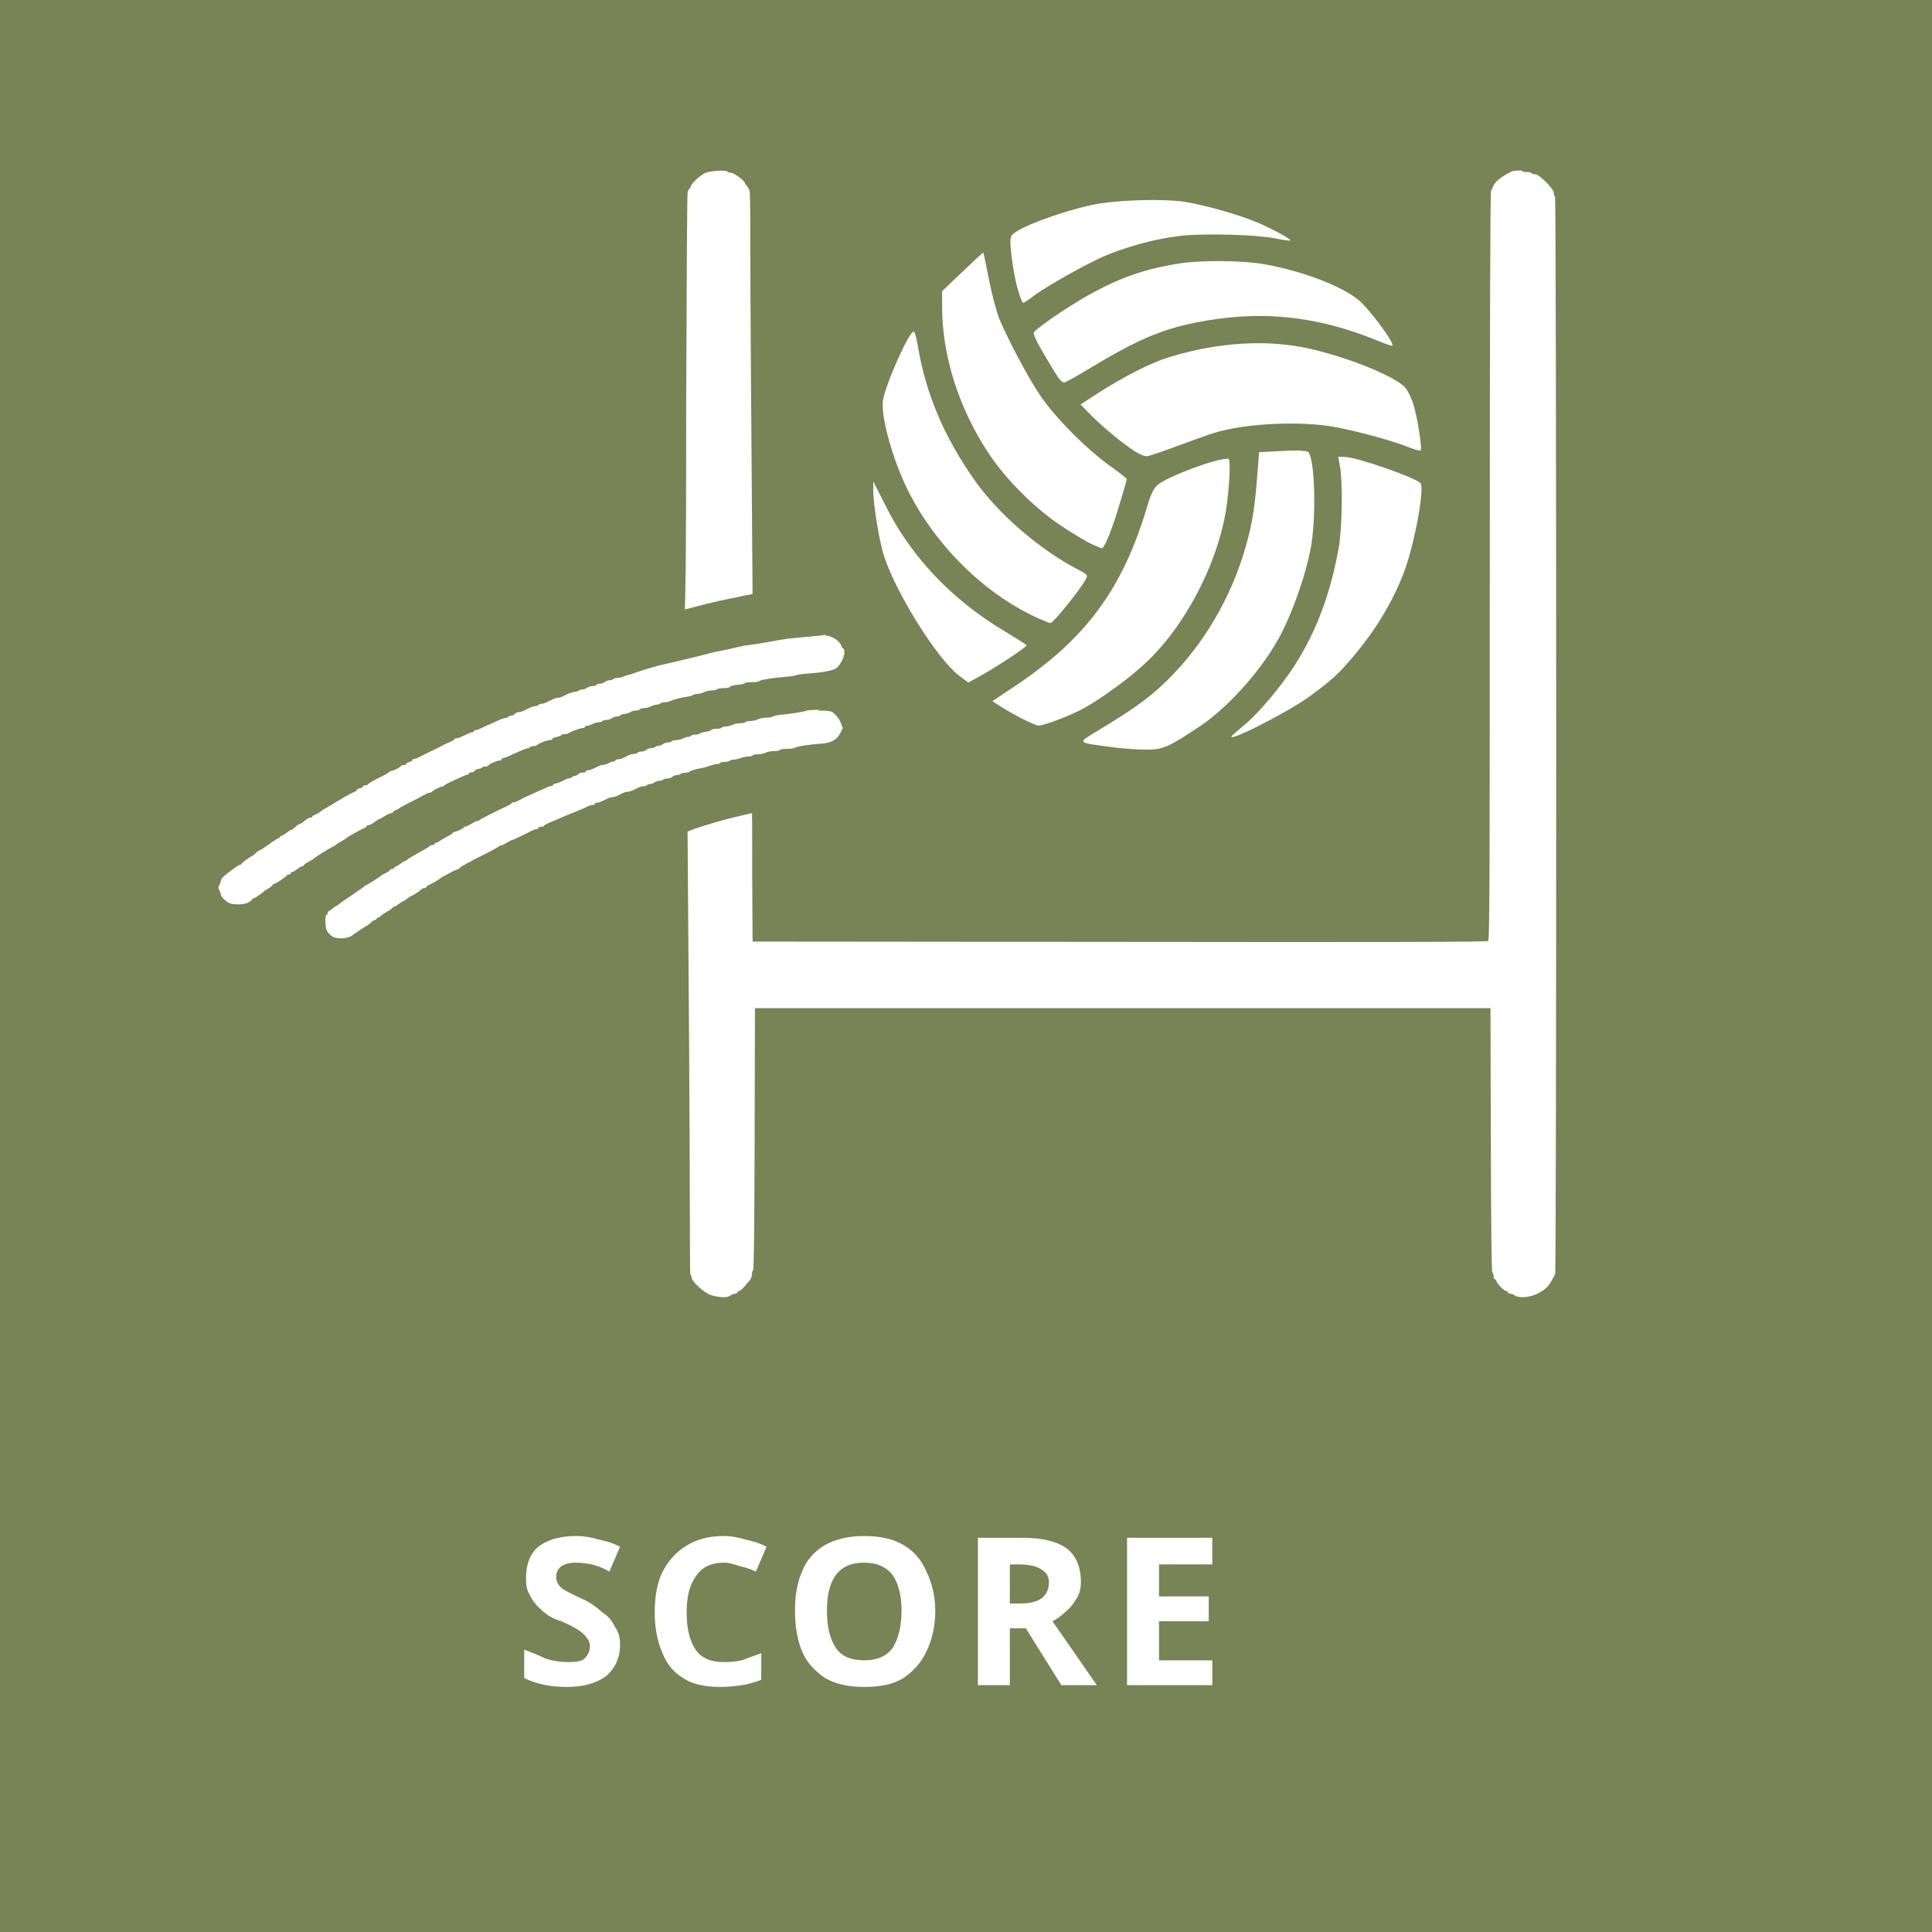
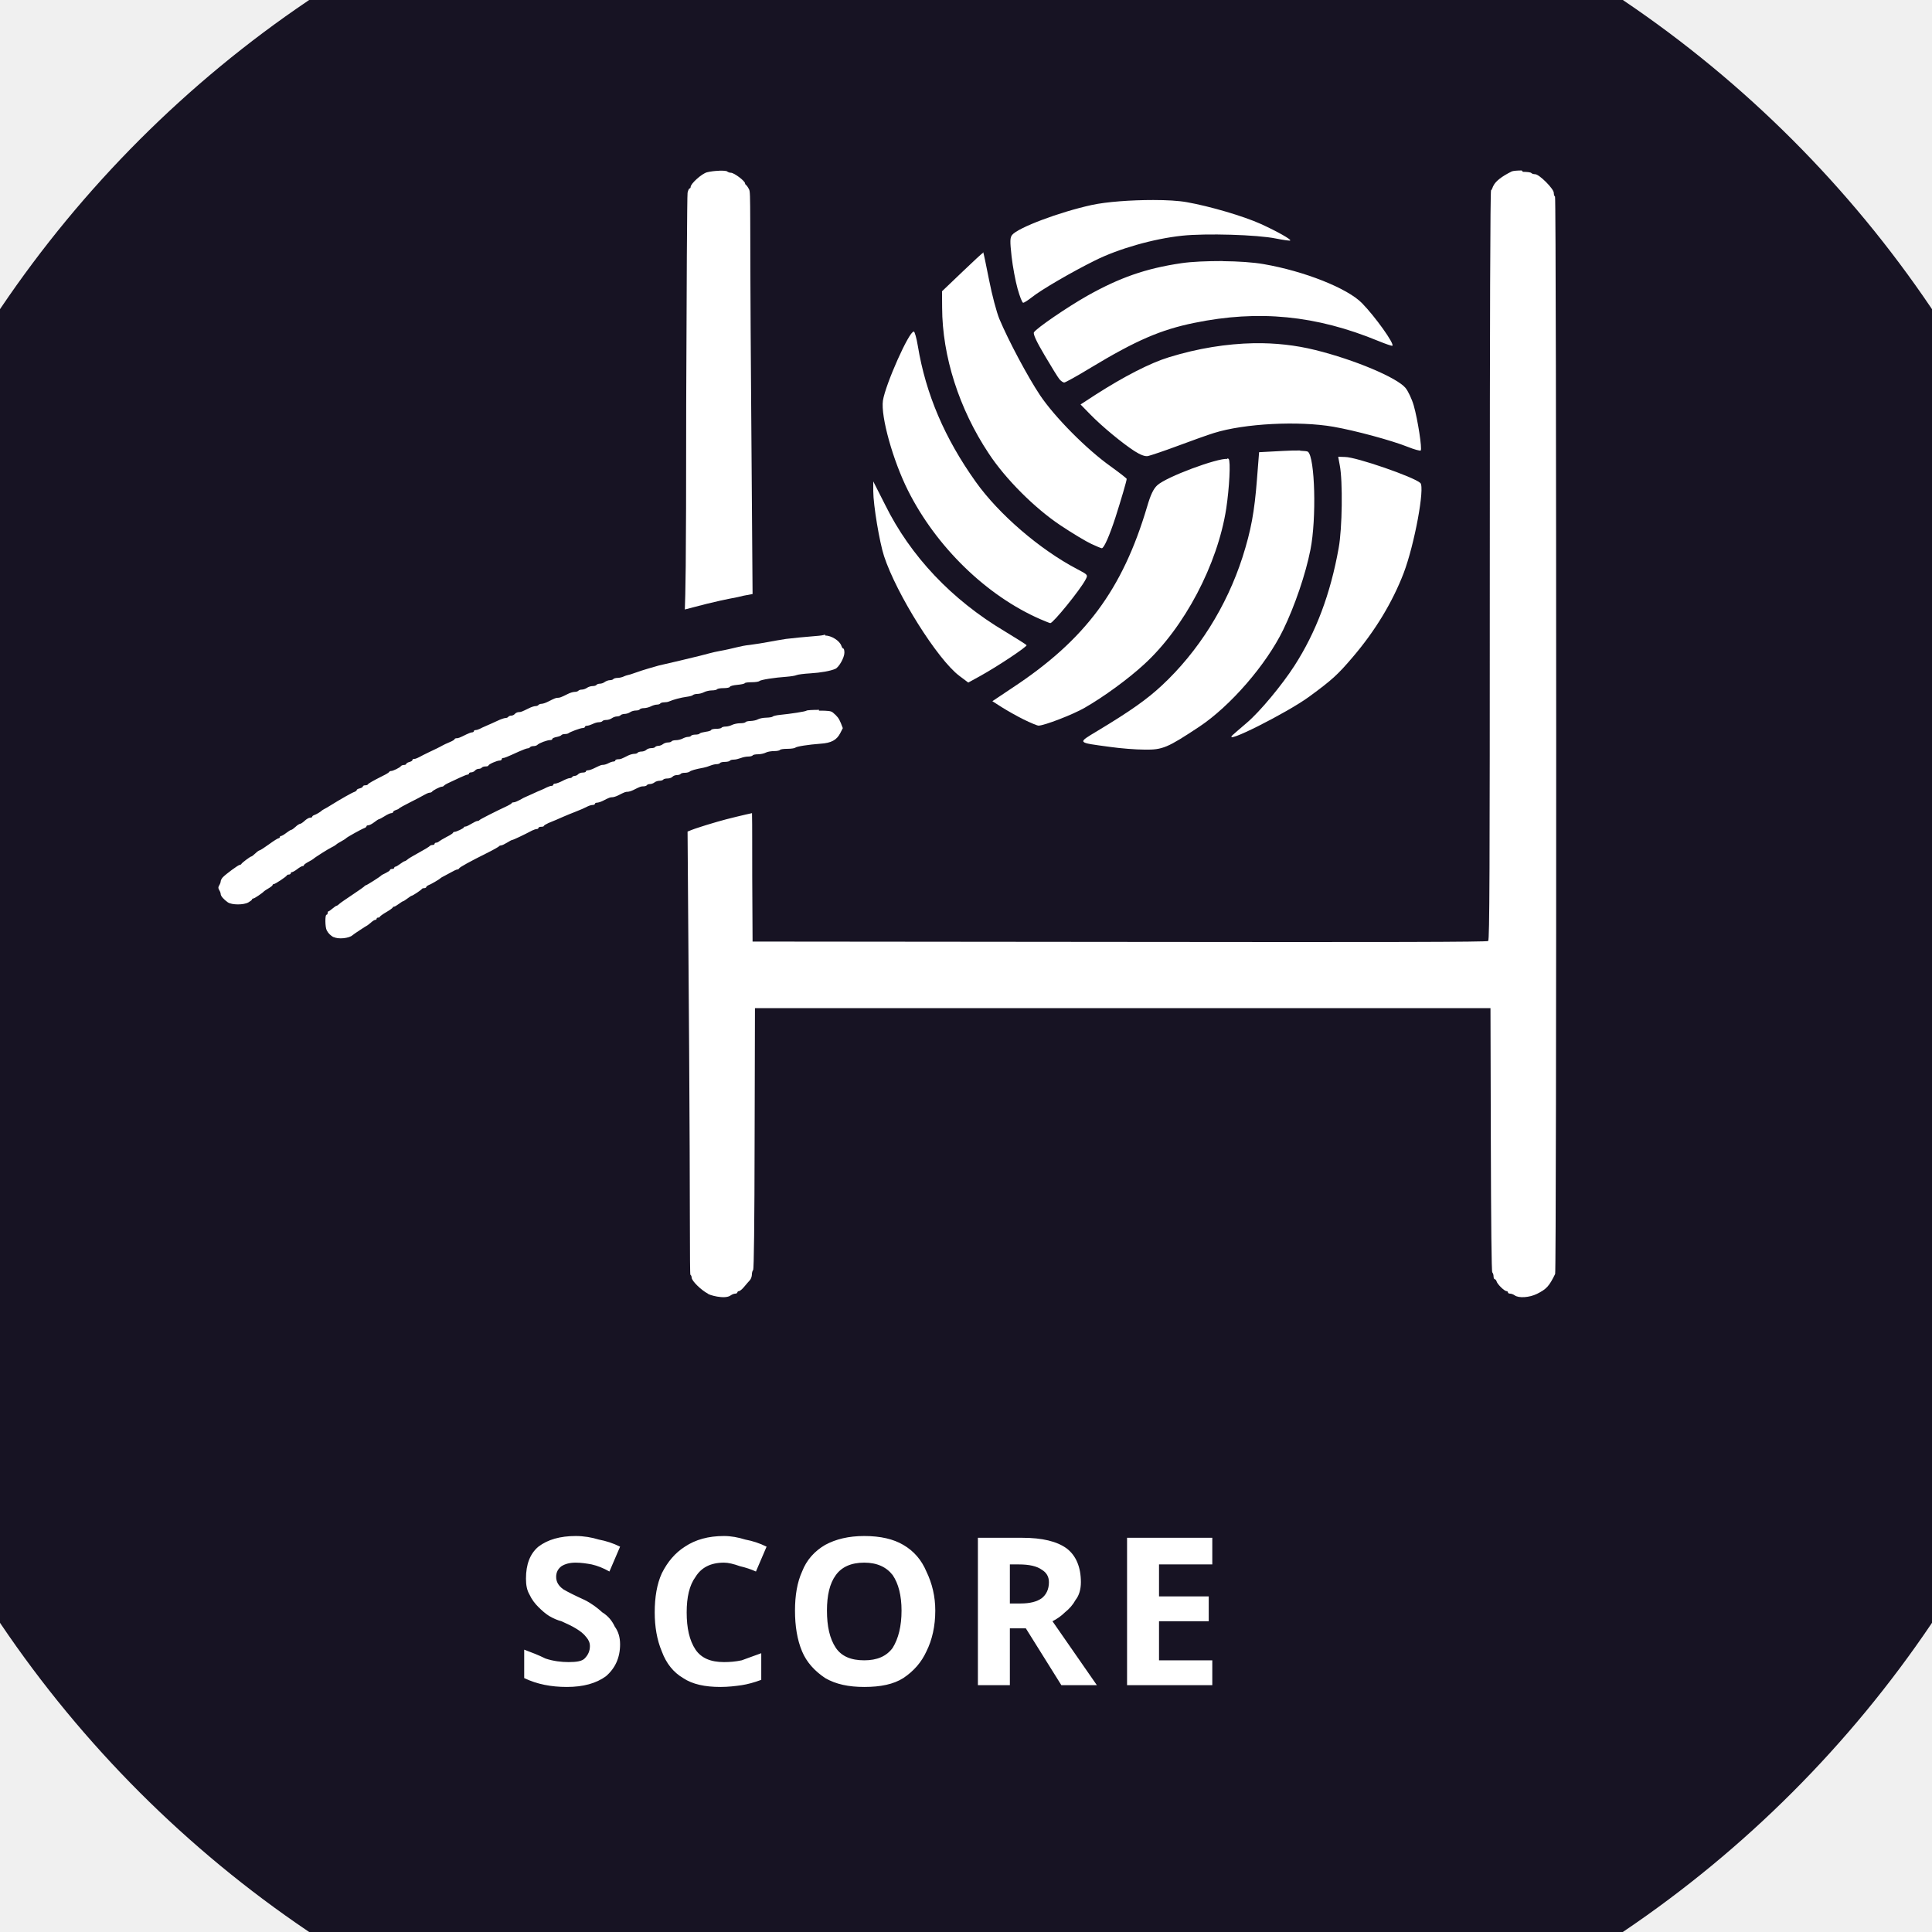
<svg xmlns="http://www.w3.org/2000/svg" version="1.1" viewBox="87.7 498 17 17">
-   <rect id="icon-score-clickable" x="86" y="496.3" width="20.4" height="20.4" fill="#788356" fill-opacity="1" stroke-dasharray="0.045, 0.181" stroke-miterlimit="4.1" stroke-width=".048" style="mix-blend-mode:normal" class="bg-item bg" />
+   <rect id="icon-score-clickable" x="86" y="496.3" width="20.4" height="20.4" fill="#171323" rx="10" fill-opacity="1" stroke-dasharray="0.045, 0.181" stroke-miterlimit="4.1" stroke-width=".048" style="mix-blend-mode:normal" class="bg-item bg" />
  <text x="96.12" y="512.83" fill="white" font-family="'Devanagari Sangam MN'" font-size="1.81px" font-weight="bold" letter-spacing=".12px" stroke-linecap="round" stroke-miterlimit="4.1" stroke-width=".432" text-align="center" text-anchor="middle" word-spacing=".007px" style="line-height:1.2" xml:space="preserve" fill-opacity="1" class="fg">
    <tspan x="96.18" y="512.83" fill="white" font-size="1.81px" stroke-width=".432" fill-opacity="1" class="fg">SCORE</tspan>
  </text>
  <path d="m101.09 499.5c-0.036 0-0.074 3e-3 -0.087 8e-3 -0.192 0.095-0.159 0.151-0.183 0.166-7e-3 4e-3 -0.011 1.112-0.011 3.303 0 2.739-2e-3 3.276-0.014 3.303-0.011 9e-3 -0.867 0.011-3.25 8e-3l-3.223-3e-3 -3e-3 -0.569c-1e-3 -0.249 8.11e-4 -0.449-2e-3 -0.561-0.048 0.01-0.219 0.05-0.306 0.076-0.114 0.034-0.095 0.028-0.141 0.043-0.035 0.011-0.064 0.02-0.12 0.043l0.014 1.942c0.009 1.289 0.004 1.955 0.011 1.958 0.006 3e-3 0.011 0.015 0.011 0.025 0 0.028 0.083 0.11 0.143 0.141 3e-5 9e-3 0.149 0.055 0.201 0.015 0.011-8e-3 0.029-0.015 0.039-0.015 0.027 0 0.013-0.022 0.033-0.022 0.007 0 0.028-0.016 0.045-0.037 0.017-0.021 0.041-0.048 0.051-0.059 0.01-0.011 0.018-0.034 0.018-0.05 0-0.016 0.005-0.034 0.011-0.04 0.007-7e-3 0.012-0.414 0.013-1.157l3e-3 -1.147h6.472l3e-3 1.157c2e-3 0.749 6e-3 1.16 0.013 1.168 6e-3 6e-3 0.011 0.021 0.011 0.035s5e-3 0.025 0.011 0.025c5e-3 0 0.013 9e-3 0.016 0.02 8e-3 0.026 0.069 0.085 0.087 0.085 8e-3 0 0.013 6e-3 0.013 0.012 0 6e-3 9e-3 0.01 0.019 0.01 0.011 0 0.029 7e-3 0.04 0.015 0.035 0.026 0.129 0.02 0.196-0.013 0.084-0.042 0.107-0.067 0.16-0.175 0.013-0.027 0.012-9.454-1e-3 -9.48-6e-3 -3e-3 -0.011-0.018-0.011-0.033 0-0.036-0.128-0.164-0.164-0.164-0.014 0-0.029-5e-3 -0.033-0.01-4e-3 -7e-3 -0.038-0.011-0.075-0.011zm-7.063 3e-3c-0.036 0-0.077 6e-3 -0.106 0.013-0.046 0.012-0.144 0.1-0.144 0.129 0 7e-3 -0.004 0.013-0.009 0.013-0.005 0-0.014 0.017-0.018 0.039-0.004 0.022-0.009 0.857-0.012 1.853 0 1.563-0.007 1.646-0.012 1.813 0.13-0.033 0.238-0.066 0.465-0.109 0.037-0.01 0.064-0.015 0.131-0.027l-0.013-1.759c-0.013-1.662-8.11e-4 -1.77-0.018-1.802-0.01-0.02-0.022-0.036-0.027-0.039-0.004-3e-3 -0.008-7e-3 -0.008-0.013 0-0.021-0.096-0.094-0.125-0.094-0.011 0-0.025-5e-3 -0.032-0.011-0.006-6e-3 -0.036-8e-3 -0.072-7e-3zm0.935 4.082c-0.007 7e-5 -0.015 3e-3 -0.021 4e-3 -0.023 7e-3 -0.16 0.013-0.325 0.033-0.112 0.017-0.196 0.037-0.32 0.053-0.083 8e-3 -0.134 0.03-0.267 0.054-0.057 0.01-0.112 0.027-0.169 0.041-0.12 0.03-0.241 0.058-0.363 0.086-0.153 0.043-0.167 0.05-0.249 0.078-0.012 4e-3 -0.037 8e-3 -0.054 0.016-0.017 9e-3 -0.044 0.015-0.06 0.015-0.016 0-0.033 5e-3 -0.037 0.01-0.004 6e-3 -0.018 0.01-0.031 0.01-0.013 0-0.034 8e-3 -0.045 0.016-0.011 9e-3 -0.03 0.015-0.043 0.015-0.013 0-0.026 5e-3 -0.03 0.011-0.004 6e-3 -0.02 0.01-0.035 0.01-0.016 0-0.038 8e-3 -0.049 0.016-0.011 8e-3 -0.032 0.015-0.045 0.015-0.013 0-0.026 5e-3 -0.03 0.01-0.004 5e-3 -0.018 0.01-0.032 0.01-0.014 0-0.041 8e-3 -0.06 0.018-0.064 0.032-0.073 0.034-0.089 0.034-0.016 0-0.024 3e-3 -0.088 0.035-0.019 0.01-0.044 0.018-0.055 0.018-0.011 0-0.023 5e-3 -0.027 0.01-0.004 6e-3 -0.015 0.01-0.026 0.01s-0.036 8e-3 -0.056 0.018c-0.065 0.032-0.072 0.035-0.092 0.035-0.011 0-0.026 7e-3 -0.034 0.016-0.007 9e-3 -0.021 0.015-0.032 0.015-0.011 0-0.022 5e-3 -0.026 0.011-0.004 6e-3 -0.015 0.01-0.025 0.01-0.01 0-0.042 0.011-0.071 0.025-0.029 0.014-0.073 0.033-0.096 0.043-0.023 0.01-0.05 0.022-0.06 0.028-0.01 5e-3 -0.026 0.01-0.035 0.01-0.009 0-0.016 5e-3 -0.016 0.01 0 6e-3 -0.007 0.01-0.015 0.01-0.008 0-0.03 8e-3 -0.05 0.018-0.064 0.032-0.072 0.034-0.088 0.034-0.009 0-0.016 5e-3 -0.016 8e-3 0 5e-3 -0.02 0.017-0.045 0.027-0.025 0.01-0.053 0.024-0.062 0.029-0.009 5e-3 -0.031 0.017-0.05 0.026l-0.069 0.033c-0.019 9e-3 -0.042 0.02-0.051 0.025-0.048 0.026-0.065 0.034-0.079 0.034-0.009 0-0.015 3e-3 -0.015 0.01 0 6e-3 -0.012 0.013-0.027 0.017-0.015 4e-3 -0.027 0.011-0.027 0.016 0 5e-3 -0.009 0.01-0.02 0.01-0.011 0-0.024 5e-3 -0.027 0.01-0.008 0.013-0.069 0.043-0.086 0.043-0.007 0-0.015 3e-3 -0.017 8e-3 -0.002 5e-3 -0.027 0.021-0.057 0.035-0.089 0.045-0.127 0.067-0.131 0.075-0.002 5e-3 -0.013 8e-3 -0.024 8e-3 -0.011 0-0.02 5e-3 -0.02 0.01 0 6e-3 -0.012 0.013-0.027 0.017-0.015 3e-3 -0.027 9e-3 -0.027 0.015 0 4e-3 -8e-3 0.011-0.018 0.015-0.022 7e-3 -0.11 0.056-0.231 0.131-0.012 7e-3 -0.028 0.017-0.037 0.021-0.009 5e-3 -0.018 0.01-0.021 0.013-0.009 0.01-0.048 0.034-0.067 0.04-0.01 3e-3 -0.018 0.01-0.018 0.015 0 5e-3 -0.009 8e-3 -0.019 8e-3 -0.01 0-0.031 0.012-0.047 0.027-0.016 0.015-0.034 0.027-0.04 0.027-0.006 0-0.025 0.011-0.04 0.026-0.016 0.015-0.033 0.027-0.038 0.027-0.005 0-0.025 0.012-0.044 0.027-0.019 0.015-0.04 0.027-0.046 0.027-0.006 0-0.011 5e-3 -0.011 0.01 0 5e-3 -0.005 0.01-0.011 0.01-6e-3 0-0.043 0.023-0.084 0.053-0.04 0.029-0.077 0.053-0.082 0.053s-0.023 0.012-0.038 0.027c-0.016 0.015-0.031 0.027-0.035 0.027-0.009 0-0.084 0.056-0.088 0.066-0.002 5e-3 -0.009 8e-3 -0.014 8e-3 -0.013 0-0.125 0.083-0.15 0.11-0.01 0.011-0.018 0.027-0.018 0.035 0 8e-3 -0.006 0.024-0.013 0.035-0.01 0.017-0.01 0.025 0 0.042 0.007 0.011 0.013 0.027 0.013 0.035 0 0.017 0.027 0.048 0.063 0.073 0.036 0.024 0.14 0.024 0.181 0 0.017-0.01 0.032-0.021 0.032-0.026 0-4e-3 0.004-8e-3 0.011-8e-3 0.01 0 0.081-0.048 0.095-0.064 0.003-3e-3 0.021-0.015 0.04-0.026 0.019-0.011 0.035-0.024 0.035-0.029 0-4e-3 0.005-8e-3 0.011-8e-3 0.012 0 0.11-0.065 0.115-0.077 0.002-5e-3 0.01-7e-3 0.018-7e-3 0.008 0 0.015-5e-3 0.015-0.01 0-6e-3 0.005-0.011 0.011-0.011 0.006 0 0.027-0.011 0.046-0.026 0.019-0.015 0.04-0.027 0.047-0.027 0.007 0 0.012-3e-3 0.012-8e-3s0.017-0.017 0.039-0.029c0.022-0.011 0.042-0.024 0.045-0.027 0.009-0.01 0.131-0.088 0.165-0.104 0.018-8e-3 0.034-0.02 0.037-0.023 0.003-4e-3 0.023-0.016 0.043-0.027 0.02-0.011 0.039-0.023 0.042-0.027 0.007-9e-3 0.138-0.082 0.162-0.09 0.01-3e-3 0.018-0.011 0.018-0.016 0-5e-3 0.007-8e-3 0.016-8e-3 0.009 0 0.033-0.012 0.052-0.027 0.019-0.015 0.038-0.027 0.042-0.027 4e-3 0 0.026-0.011 0.049-0.026 0.023-0.015 0.05-0.027 0.059-0.027 0.009 0 0.016-5e-3 0.016-0.01 0-6e-3 0.011-0.013 0.024-0.017s0.026-0.01 0.029-0.015c0.003-4e-3 0.046-0.028 0.096-0.053s0.104-0.053 0.122-0.064c0.018-0.01 0.04-0.021 0.05-0.021 0.01 0 0.019-5e-3 0.021-8e-3 5e-3 -0.011 0.071-0.045 0.088-0.045 0.008 0 0.015-5e-3 0.017-8e-3 0.002-4e-3 0.021-0.016 0.041-0.025 0.02-9e-3 0.064-0.03 0.096-0.045 0.032-0.015 0.064-0.028 0.071-0.028 0.007 0 0.013-5e-3 0.013-0.01 0-6e-3 0.009-0.01 0.02-0.01 0.011 0 0.025-7e-3 0.033-0.016 0.007-9e-3 0.022-0.015 0.033-0.015 0.011 0 0.022-5e-3 0.026-0.01 0.004-6e-3 0.018-0.011 0.033-0.011 0.014 0 0.026-3e-3 0.026-8e-3 0-0.011 0.075-0.044 0.099-0.044 0.01 0 0.018-5e-3 0.018-0.012 0-6e-3 0.005-0.01 0.011-0.01 0.012 0 0.033-8e-3 0.14-0.057 0.034-0.015 0.068-0.028 0.076-0.028 0.008 0 0.019-5e-3 0.022-0.01 0.004-6e-3 0.018-0.01 0.031-0.01 0.013 0 0.029-5e-3 0.035-0.012 0.015-0.015 0.085-0.041 0.111-0.041 0.01 0 0.019-3e-3 0.019-0.01 0-6e-3 0.017-0.013 0.037-0.017 0.02-4e-3 0.039-0.011 0.042-0.016 0.003-5e-3 0.017-0.01 0.031-0.01 0.013 0 0.027-3e-3 0.032-7e-3 0.012-0.011 0.105-0.046 0.126-0.046 0.01 0 0.019-5e-3 0.019-0.01 0-6e-3 8e-3 -0.01 0.018-0.01 0.01 0 0.032-7e-3 0.049-0.015 0.017-9e-3 0.041-0.016 0.055-0.016 0.014 0 0.028-4e-3 0.032-0.01 0.004-6e-3 0.02-0.01 0.035-0.01 0.016 0 0.038-8e-3 0.049-0.016 0.011-8e-3 0.031-0.015 0.044-0.015 0.013 0 0.027-5e-3 0.031-0.01 0.004-6e-3 0.02-0.011 0.035-0.012 0.016 0 0.038-7e-3 0.049-0.015 0.011-8e-3 0.034-0.015 0.05-0.015 0.016 0 0.032-4e-3 0.035-0.01 0.004-6e-3 0.02-0.011 0.037-0.011 0.017 0 0.044-7e-3 0.06-0.015 0.017-9e-3 0.041-0.016 0.054-0.016 0.013 0 0.026-4e-3 0.03-0.01 3e-3 -5e-3 0.018-0.01 0.033-0.01s0.035-3e-3 0.045-8e-3c0.026-0.013 0.106-0.035 0.156-0.041 0.023-3e-3 0.048-9e-3 0.053-0.015 0.005-5e-3 0.023-0.01 0.038-0.01 0.016 0 0.042-6e-3 0.059-0.015 0.017-9e-3 0.049-0.016 0.07-0.016 0.022 0 0.042-5e-3 0.046-0.01 0.004-6e-3 0.029-0.01 0.057-0.01 0.03 0 0.054-5e-3 0.056-0.012 2e-3 -7e-3 0.032-0.014 0.065-0.017 0.033-3e-3 0.063-9e-3 0.066-0.015 3e-3 -5e-3 0.031-8e-3 0.062-8e-3s0.061-5e-3 0.066-0.01c0.011-0.012 0.135-0.031 0.238-0.038 0.038-3e-3 0.078-9e-3 0.09-0.015 0.012-5e-3 0.065-0.012 0.119-0.015 0.096-6e-3 0.179-0.021 0.222-0.04 0.032-0.015 0.079-0.099 0.079-0.142 0-0.02-0.004-0.036-0.009-0.036-0.005 0-0.013-0.01-0.017-0.023-0.015-0.047-0.09-0.092-0.143-0.092zm-0.054 0.661c-0.057 0-0.107 3e-3 -0.111 7e-3 -0.008 8e-3 -0.14 0.028-0.231 0.037-0.032 3e-3 -0.062 0.01-0.067 0.015-0.005 6e-3 -0.031 9e-3 -0.057 0.01-0.027 1.8e-4 -0.059 7e-3 -0.072 0.014-0.013 8e-3 -0.042 0.014-0.064 0.015-0.022 0-0.043 5e-3 -0.046 0.01-3e-3 6e-3 -0.025 0.01-0.048 0.01-0.023 0-0.054 7e-3 -0.069 0.014-0.015 8e-3 -0.041 0.015-0.057 0.015-0.017 0-0.034 5e-3 -0.037 0.01-3e-3 6e-3 -0.025 0.01-0.048 0.01-0.023 0-0.043 5e-3 -0.043 0.01 0 5e-3 -0.021 0.013-0.048 0.016-0.026 4e-3 -0.05 0.01-0.053 0.015-3e-3 6e-3 -0.02 0.01-0.038 0.01-0.018 0-0.035 5e-3 -0.038 0.01-3e-3 6e-3 -0.015 0.01-0.027 0.01-0.012 0-0.033 7e-3 -0.048 0.015-0.015 8e-3 -0.042 0.014-0.059 0.014s-0.035 5e-3 -0.038 0.01c-3e-3 6e-3 -0.017 0.01-0.032 0.01-0.014 0-0.034 7e-3 -0.044 0.015-0.01 8e-3 -0.028 0.015-0.04 0.015s-0.025 5e-3 -0.028 0.01c-3e-3 6e-3 -0.019 0.01-0.035 0.01-0.016 0-0.035 7e-3 -0.043 0.015-0.008 8e-3 -0.027 0.015-0.042 0.015-0.015 0-0.03 5e-3 -0.034 0.01-0.003 6e-3 -0.016 0.01-0.029 0.01-0.012 0-0.037 6e-3 -0.055 0.015-0.06 0.03-0.065 0.033-0.089 0.033-0.013 0-0.024 5e-3 -0.024 0.01 0 6e-3 -8e-3 0.01-0.017 0.01-0.009 0-0.029 7e-3 -0.044 0.015-0.015 8e-3 -0.035 0.014-0.045 0.014-0.018 0-0.024 3e-3 -0.084 0.032-0.018 9e-3 -0.041 0.016-0.051 0.016-0.01 0-0.018 5e-3 -0.018 0.01 0 6e-3 -0.013 0.01-0.028 0.01-0.015 0-0.033 7e-3 -0.039 0.014-0.007 8e-3 -0.02 0.015-0.03 0.015-0.01 0-0.02 5e-3 -0.023 0.01-0.003 6e-3 -0.013 0.01-0.023 0.01-0.009 0-0.038 0.011-0.062 0.024-0.025 0.013-0.054 0.024-0.064 0.024-0.01 0-0.018 5e-3 -0.018 0.01 0 6e-3 -0.007 0.01-0.015 0.01-0.008 0-0.027 6e-3 -0.041 0.013-0.014 7e-3 -0.036 0.018-0.049 0.023-0.013 5e-3 -0.048 0.02-0.077 0.034-0.029 0.013-0.059 0.026-0.067 0.03-0.008 3e-3 -0.021 0.01-0.029 0.015-0.038 0.021-0.059 0.03-0.072 0.03-0.007 0-0.015 3e-3 -0.016 8e-3 -0.002 4e-3 -0.019 0.014-0.037 0.023-0.111 0.052-0.245 0.12-0.247 0.126-0.002 4e-3 -0.01 7e-3 -0.017 7e-3 -0.008 0-0.031 0.011-0.052 0.024-0.021 0.013-0.045 0.025-0.053 0.025-8e-3 0-0.014 3e-3 -0.014 7e-3 0 8e-3 -0.067 0.04-0.084 0.04-0.006 0-0.011 3e-3 -0.011 7e-3s-0.024 0.021-0.055 0.036c-0.03 0.016-0.061 0.034-0.068 0.04-7e-3 7e-3 -0.019 0.012-0.027 0.012-0.007 0-0.013 5e-3 -0.013 0.01 0 6e-3 -0.008 0.01-0.018 0.01-0.01 0-0.021 5e-3 -0.024 8e-3 -0.005 8e-3 -0.04 0.029-0.15 0.09-0.018 0.01-0.041 0.024-0.049 0.032-0.008 7e-3 -0.019 0.013-0.023 0.013-0.004 0-0.022 0.011-0.039 0.024-0.017 0.013-0.036 0.024-0.041 0.024-0.006 0-0.011 5e-3 -0.011 0.01 0 6e-3 -0.009 0.01-0.019 0.01-0.011 0-0.019 5e-3 -0.019 0.01 0 5e-3 -0.017 0.016-0.037 0.026-0.02 9e-3 -0.038 0.019-0.04 0.022-9e-3 0.011-0.128 0.086-0.135 0.086-0.004 0-0.009 3e-3 -0.011 7e-3 -0.002 4e-3 -0.048 0.037-0.104 0.074-0.055 0.037-0.11 0.074-0.12 0.084-0.01 0.01-0.021 0.016-0.025 0.016-0.003 0-0.018 0.011-0.034 0.024-0.015 0.013-0.031 0.024-0.035 0.024-0.004 0-0.007 7e-3 -0.007 0.015 0 8e-3 -0.004 0.015-0.01 0.015-0.014 0-0.013 0.109 0.002 0.137 0.013 0.026 0.032 0.044 0.06 0.061v-3e-3c0.037 0.023 0.139 0.013 0.168-0.016 0.007-7e-3 0.119-0.081 0.129-0.085 0.005-3e-3 0.019-0.014 0.033-0.026 0.013-0.012 0.03-0.023 0.037-0.023s0.012-5e-3 0.012-0.01c0-6e-3 0.006-0.01 0.014-0.01 0.008 0 0.014-3e-3 0.014-7e-3 8.1e-5 -4e-3 0.026-0.023 0.057-0.041 0.031-0.018 0.057-0.037 0.057-0.041 7e-5 -4e-3 0.005-7e-3 0.011-7e-3 0.006 0 0.025-0.011 0.042-0.024 0.017-0.013 0.035-0.024 0.038-0.024 0.004 0 0.021-0.011 0.038-0.024 0.017-0.013 0.034-0.024 0.037-0.024 0.009 0 0.086-0.051 0.09-0.06 0.002-4e-3 0.011-7e-3 0.021-7e-3 0.01 0 0.018-6e-3 0.018-0.01 0-4e-3 8e-3 -0.011 0.017-0.015 0.019-6e-3 0.1-0.053 0.107-0.062 0.003-3e-3 0.018-0.013 0.034-0.02 0.016-8e-3 0.046-0.024 0.065-0.035 0.02-0.011 0.041-0.022 0.049-0.022 0.008 0 0.016-6e-3 0.017-0.01 4e-3 -0.01 0.096-0.061 0.239-0.132 0.061-0.03 0.111-0.059 0.113-0.063 0.002-4e-3 0.01-7e-3 0.017-7e-3 0.008 0 0.031-0.011 0.052-0.024 0.021-0.013 0.041-0.024 0.046-0.024 0.008 0 0.104-0.045 0.175-0.083 0.014-7e-3 0.033-0.013 0.041-0.013 0.008 0 0.015-5e-3 0.015-0.01 0-6e-3 0.011-0.01 0.024-0.01 0.013 0 0.024-3e-3 0.024-8e-3 0-4e-3 0.018-0.015 0.04-0.025 0.022-9e-3 0.054-0.022 0.07-0.029 0.016-7e-3 0.042-0.019 0.057-0.025 0.016-6e-3 0.042-0.018 0.057-0.024 0.016-6e-3 0.039-0.016 0.053-0.021 0.045-0.017 0.082-0.034 0.107-0.047 0.014-7e-3 0.034-0.013 0.045-0.013 0.011 0 0.02-5e-3 0.02-0.01 0-6e-3 8e-3 -0.01 0.018-0.01 0.01 0 0.033-7e-3 0.051-0.016 0.059-0.03 0.065-0.032 0.084-0.032 0.01 0 0.033-7e-3 0.051-0.016 0.059-0.03 0.065-0.032 0.084-0.032 0.01 0 0.033-7e-3 0.051-0.016 0.06-0.03 0.066-0.032 0.089-0.032 0.013 0 0.026-5e-3 0.029-0.01 0.003-6e-3 0.016-0.01 0.028-0.01 0.012 0 0.03-7e-3 0.04-0.015 0.01-8e-3 0.03-0.014 0.044-0.014 0.014 0 0.028-5e-3 0.032-0.01 3e-3 -6e-3 0.021-0.01 0.038-0.01 0.017 0 0.036-7e-3 0.043-0.015 0.007-8e-3 0.024-0.015 0.039-0.015 0.015 0 0.03-5e-3 0.033-0.01 3e-3 -6e-3 0.02-0.01 0.037-0.01s0.036-5e-3 0.042-0.01c0.01-0.01 0.052-0.022 0.123-0.035 0.016-3e-3 0.042-0.011 0.059-0.018 0.017-7e-3 0.041-0.013 0.055-0.013s0.028-5e-3 0.031-0.01c3e-3 -6e-3 0.023-0.01 0.043-0.01 0.02 0 0.04-5e-3 0.043-0.01 3e-3 -6e-3 0.019-0.01 0.035-0.01 0.016 0 0.043-7e-3 0.062-0.014 0.019-8e-3 0.049-0.013 0.066-0.013s0.035-5e-3 0.038-0.01c3e-3 -6e-3 0.024-0.01 0.047-0.01 0.023 0 0.054-7e-3 0.069-0.015 0.015-8e-3 0.048-0.013 0.073-0.013s0.048-5e-3 0.051-0.01c3e-3 -6e-3 0.032-0.01 0.065-0.01s0.065-5e-3 0.07-0.01c0.011-0.011 0.115-0.027 0.222-0.035 0.094-6e-3 0.142-0.032 0.173-0.092l0.023-0.045-0.017-0.044c-0.018-0.044-0.032-0.061-0.07-0.093-0.017-0.014-0.039-0.017-0.124-0.017z" fill="white" stroke-width=".317" fill-opacity="1" class="fg" />
  <path d="m97.846 499.76c-0.192 5e-5 -0.408 0.015-0.541 0.044-0.283 0.062-0.647 0.199-0.699 0.263-0.019 0.024-0.02 0.053-5e-3 0.189 0.01 0.089 0.034 0.217 0.053 0.285 0.019 0.067 0.04 0.123 0.049 0.123 0.009 0 0.043-0.022 0.076-0.048 0.084-0.067 0.352-0.223 0.556-0.324 0.204-0.102 0.512-0.191 0.767-0.218 0.206-0.022 0.662-9e-3 0.826 0.025 0.065 0.013 0.121 0.021 0.125 0.017 0.009-0.01-0.116-0.08-0.258-0.145-0.152-0.069-0.453-0.157-0.652-0.192-0.073-0.013-0.178-0.019-0.293-0.019zm-1.496 0.465c-0.003-2e-3 -0.084 0.073-0.182 0.167l-0.179 0.171 9.47e-4 0.143c0.001 0.429 0.15 0.893 0.41 1.284 0.147 0.224 0.404 0.481 0.632 0.633 0.105 0.07 0.227 0.143 0.271 0.163 0.044 0.021 0.086 0.038 0.092 0.038 0.019 2.8e-4 0.068-0.111 0.12-0.271 0.048-0.15 0.099-0.323 0.099-0.339 0-5e-3 -0.062-0.053-0.138-0.108-0.216-0.153-0.497-0.438-0.625-0.629-0.108-0.162-0.278-0.481-0.358-0.672-0.023-0.056-0.064-0.208-0.09-0.342-0.026-0.132-0.049-0.241-0.052-0.246zm2.107 0.072c-0.135 0-0.269 5e-3 -0.363 0.019-0.312 0.046-0.543 0.127-0.829 0.288-0.173 0.098-0.444 0.283-0.467 0.32-0.009 0.014 0.021 0.08 0.094 0.203 0.059 0.1 0.118 0.196 0.131 0.211 0.013 0.015 0.032 0.028 0.041 0.028 0.01-3e-5 0.115-0.058 0.233-0.13 0.401-0.242 0.618-0.335 0.912-0.395 0.565-0.116 1.071-0.067 1.621 0.16 0.064 0.026 0.118 0.045 0.122 0.041 0.018-0.018-0.15-0.254-0.267-0.374-0.127-0.131-0.507-0.282-0.866-0.344-0.091-0.016-0.226-0.025-0.359-0.026zm-2.717 0.621c-0.041-4e-3 -0.249 0.465-0.271 0.607-0.02 0.14 0.088 0.527 0.221 0.792 0.248 0.494 0.689 0.924 1.163 1.131 0.044 0.019 0.084 0.035 0.089 0.035 0.024 1e-3 0.264-0.294 0.31-0.383 0.022-0.042 0.022-0.042-0.075-0.093-0.328-0.172-0.688-0.482-0.891-0.767-0.274-0.384-0.44-0.773-0.51-1.197-0.011-0.068-0.028-0.126-0.035-0.126zm2.992 0.102c-0.239 5e-3 -0.489 0.044-0.748 0.124-0.163 0.05-0.391 0.167-0.644 0.329l-0.132 0.086 0.085 0.087c0.105 0.108 0.283 0.254 0.389 0.323 0.052 0.033 0.092 0.049 0.119 0.044 0.022-5e-3 0.14-0.044 0.263-0.09 0.123-0.046 0.266-0.097 0.318-0.113 0.268-0.084 0.745-0.108 1.051-0.055 0.194 0.034 0.514 0.121 0.654 0.177 0.057 0.023 0.109 0.037 0.114 0.032 0.014-0.014-0.026-0.272-0.061-0.395-0.017-0.059-0.05-0.128-0.073-0.156-0.077-0.091-0.446-0.247-0.793-0.333-0.173-0.043-0.354-0.063-0.54-0.06zm0.409 0.944c-0.039-7.9e-4 -0.093 7.1e-4 -0.156 4e-3l-0.206 0.011-0.019 0.241c-0.022 0.283-0.051 0.444-0.127 0.683-0.14 0.434-0.39 0.831-0.709 1.128-0.131 0.122-0.273 0.223-0.565 0.399-0.182 0.11-0.187 0.102 0.107 0.142 0.091 0.013 0.228 0.024 0.304 0.024 0.16 3e-3 0.204-0.017 0.482-0.201 0.274-0.182 0.59-0.546 0.74-0.855 0.1-0.206 0.197-0.489 0.239-0.704 0.054-0.271 0.04-0.81-0.022-0.861-0.006-5e-3 -0.031-7e-3 -0.07-9e-3zm0.334 0.055 0.014 0.076c0.027 0.138 0.022 0.555-0.01 0.728-0.072 0.403-0.199 0.74-0.389 1.035-0.11 0.171-0.305 0.405-0.418 0.501-0.056 0.047-0.112 0.097-0.126 0.109-0.098 0.095 0.482-0.197 0.674-0.338 0.202-0.148 0.251-0.193 0.383-0.348 0.198-0.232 0.349-0.482 0.448-0.739 0.096-0.253 0.188-0.754 0.147-0.793-0.058-0.054-0.566-0.229-0.663-0.229zm-0.975 0.019c-0.086-9e-3 -0.539 0.158-0.618 0.233-0.033 0.031-0.058 0.083-0.088 0.186-0.217 0.732-0.545 1.173-1.187 1.596l-0.175 0.117 0.083 0.053c0.046 0.029 0.132 0.078 0.193 0.108 0.061 0.03 0.119 0.054 0.13 0.054 0.05 0 0.302-0.097 0.406-0.157 0.166-0.095 0.383-0.253 0.524-0.383 0.353-0.323 0.646-0.878 0.722-1.371 0.027-0.179 0.04-0.418 0.021-0.436-0.003-2e-3 -0.006-4e-3 -0.012-5e-3zm-3.116 0.198v0.086c3.74e-4 0.123 0.055 0.45 0.095 0.572 0.11 0.334 0.469 0.906 0.661 1.052l0.08 0.06 0.1-0.055c0.16-0.088 0.42-0.262 0.413-0.274-0.004-6e-3 -0.091-0.061-0.192-0.122-0.467-0.278-0.829-0.661-1.052-1.112z" fill="white" stroke-width="1.471" fill-opacity="1" class="fg" />
</svg>
